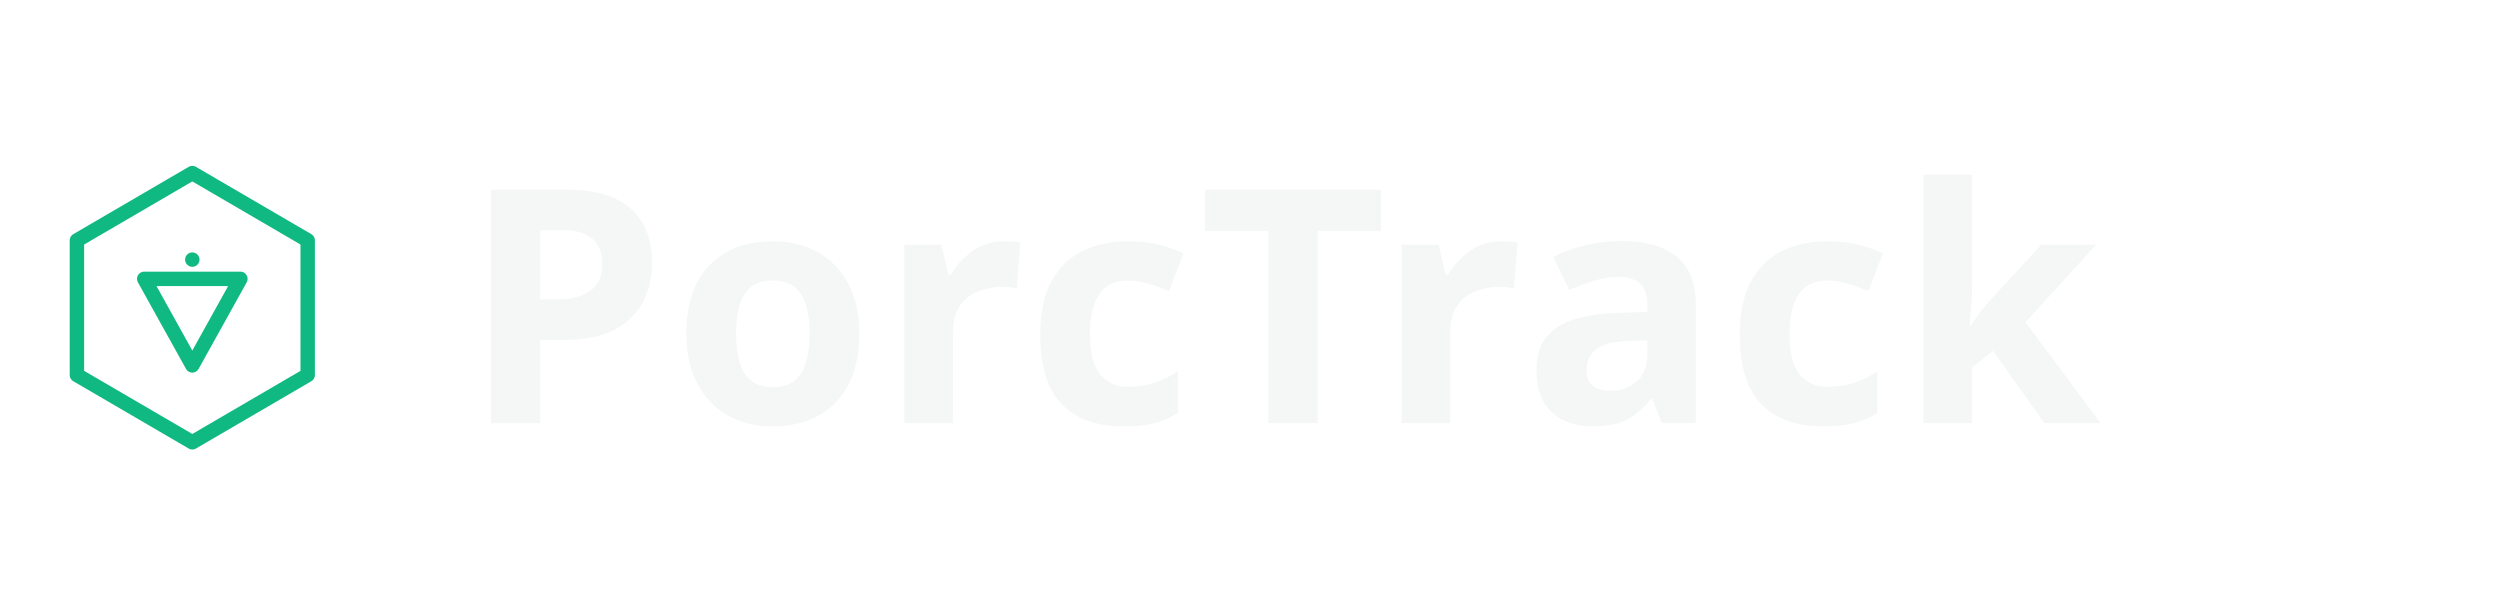
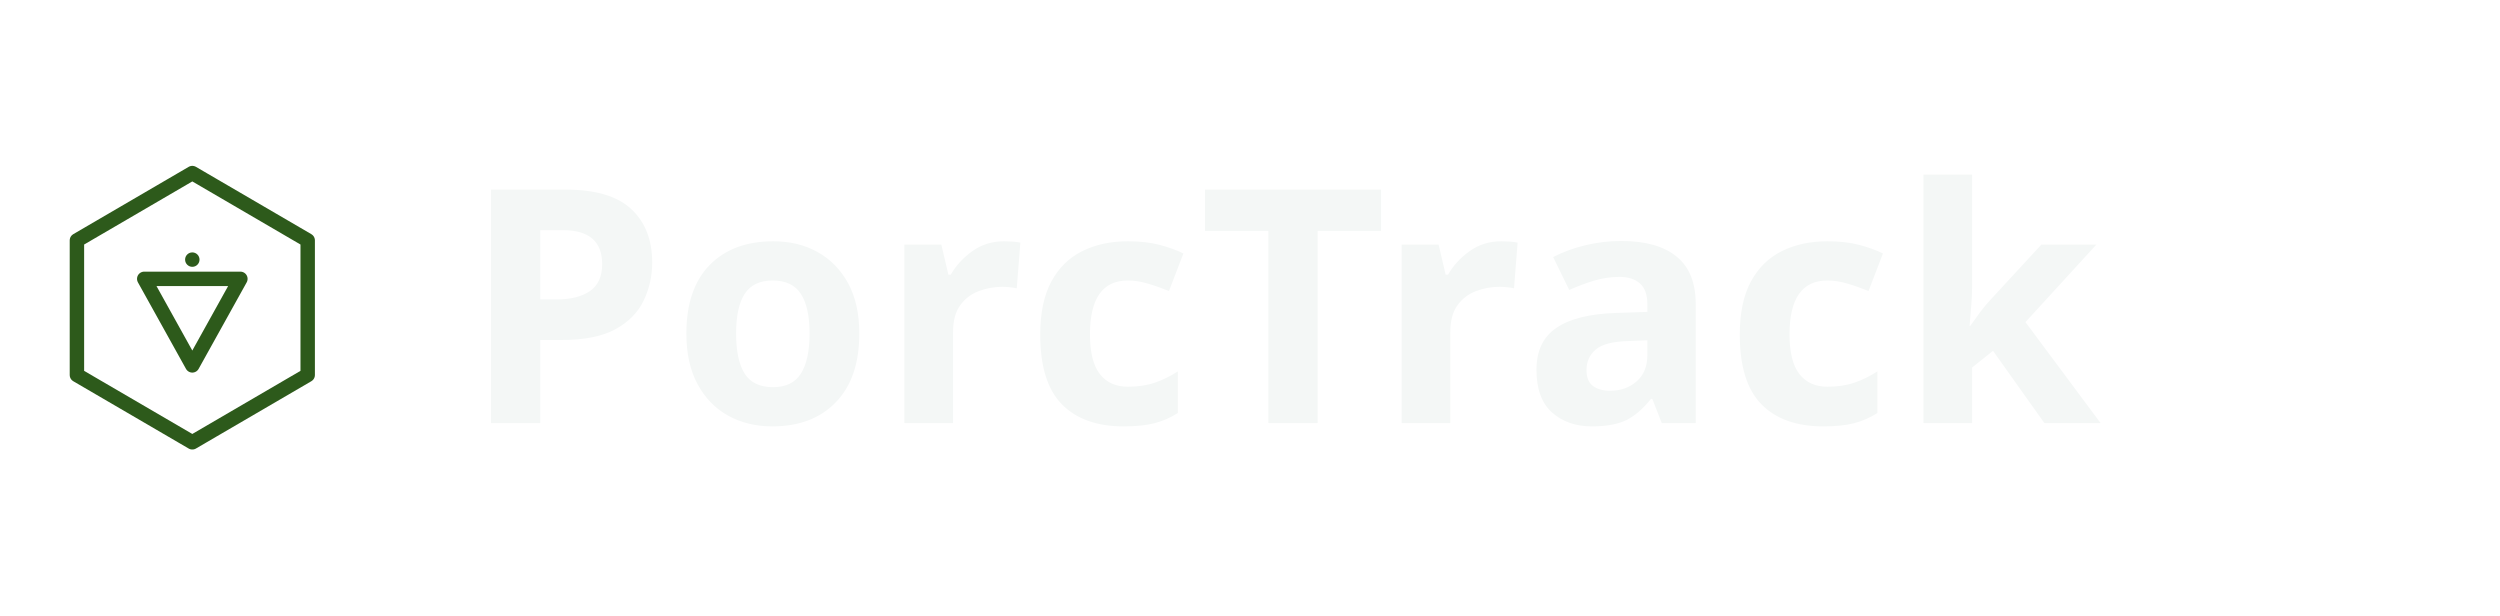
<svg xmlns="http://www.w3.org/2000/svg" viewBox="0 0 260 64" width="260" height="64" fill="none" role="img" aria-label="PorcTrack">
-   <g transform="translate(4 16)" stroke="#10B981" stroke-width="1.5" stroke-linecap="round" stroke-linejoin="round">
+   <g transform="translate(4 16)" stroke="#2d5a1b" stroke-width="1.5" stroke-linecap="round" stroke-linejoin="round">
    <path d="M16 2 L28 9 L28 23 L16 30 L4 23 L4 9 Z" />
    <path d="M11 13 L21 13 L16 22 Z" />
-     <circle cx="16" cy="11" r="0.75" fill="#10B981" stroke="none" />
+     <circle cx="16" cy="11" r="0.75" fill="#2d5a1b" stroke="none" />
  </g>
  <text x="48" y="44" font-family="'Big Shoulders Display','BigShoulders','Impact',sans-serif" font-weight="900" font-size="34" letter-spacing="0.5" fill="#F4F7F6">PorcTrack</text>
</svg>
